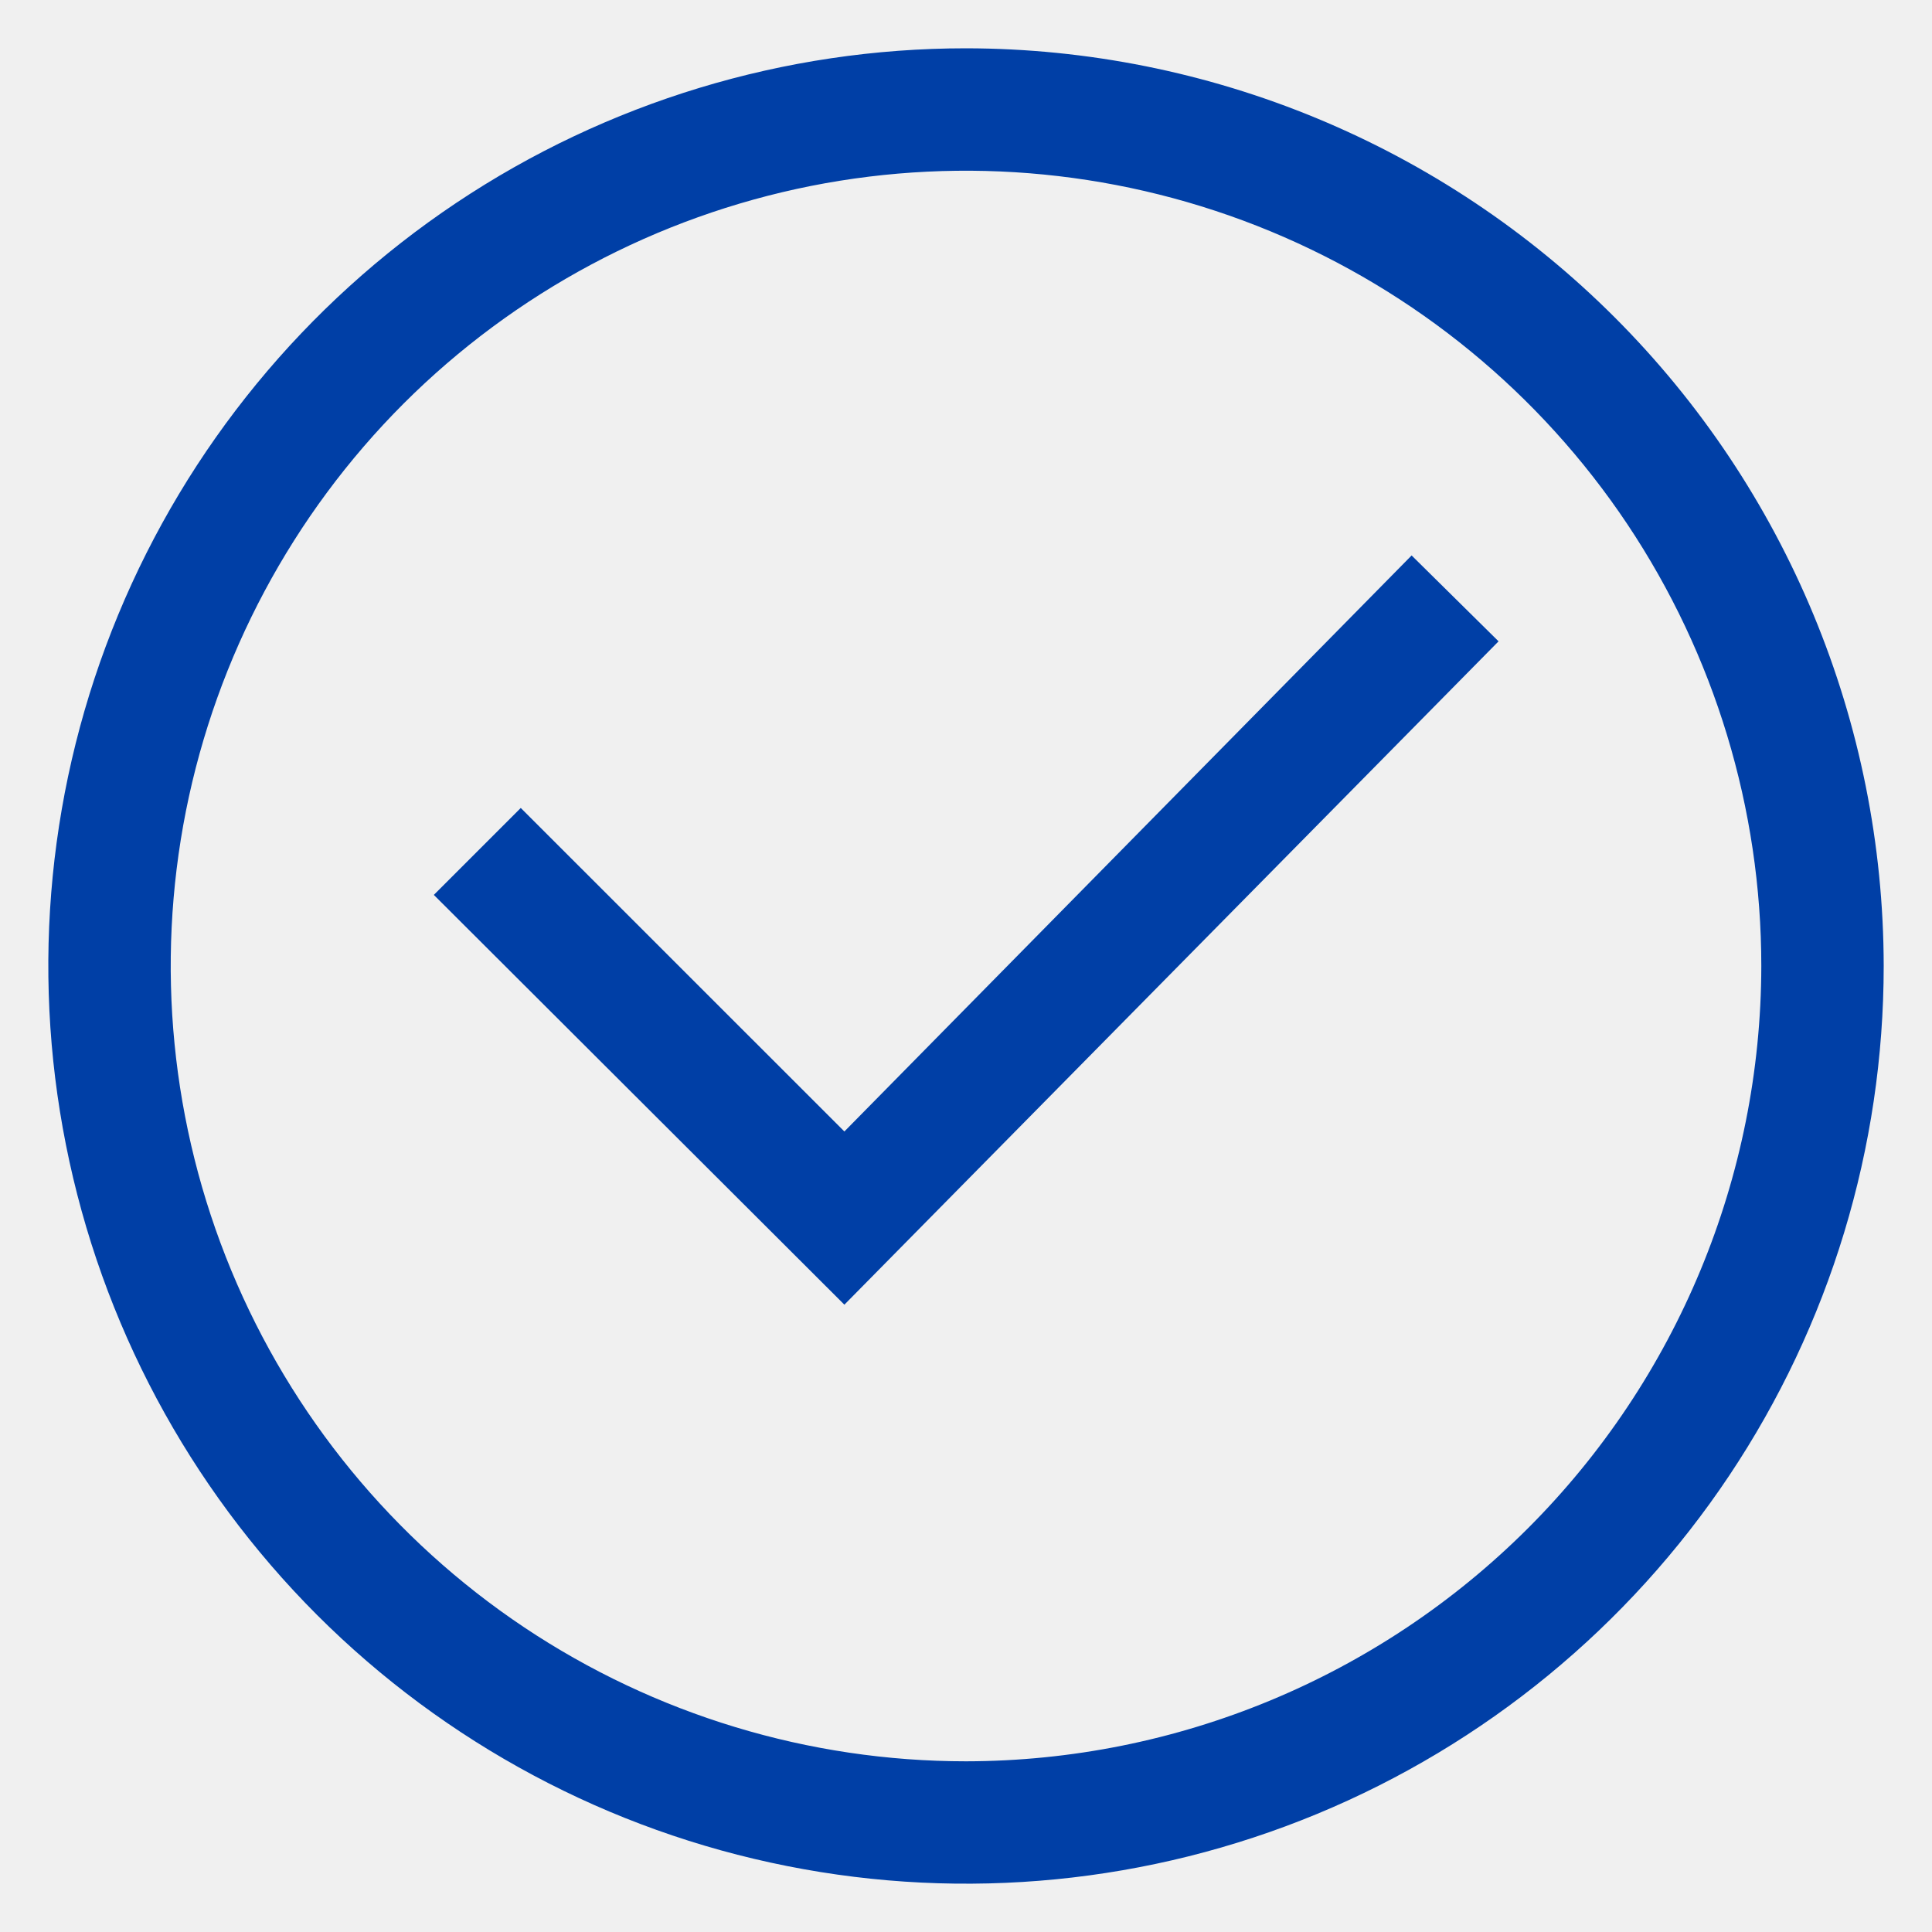
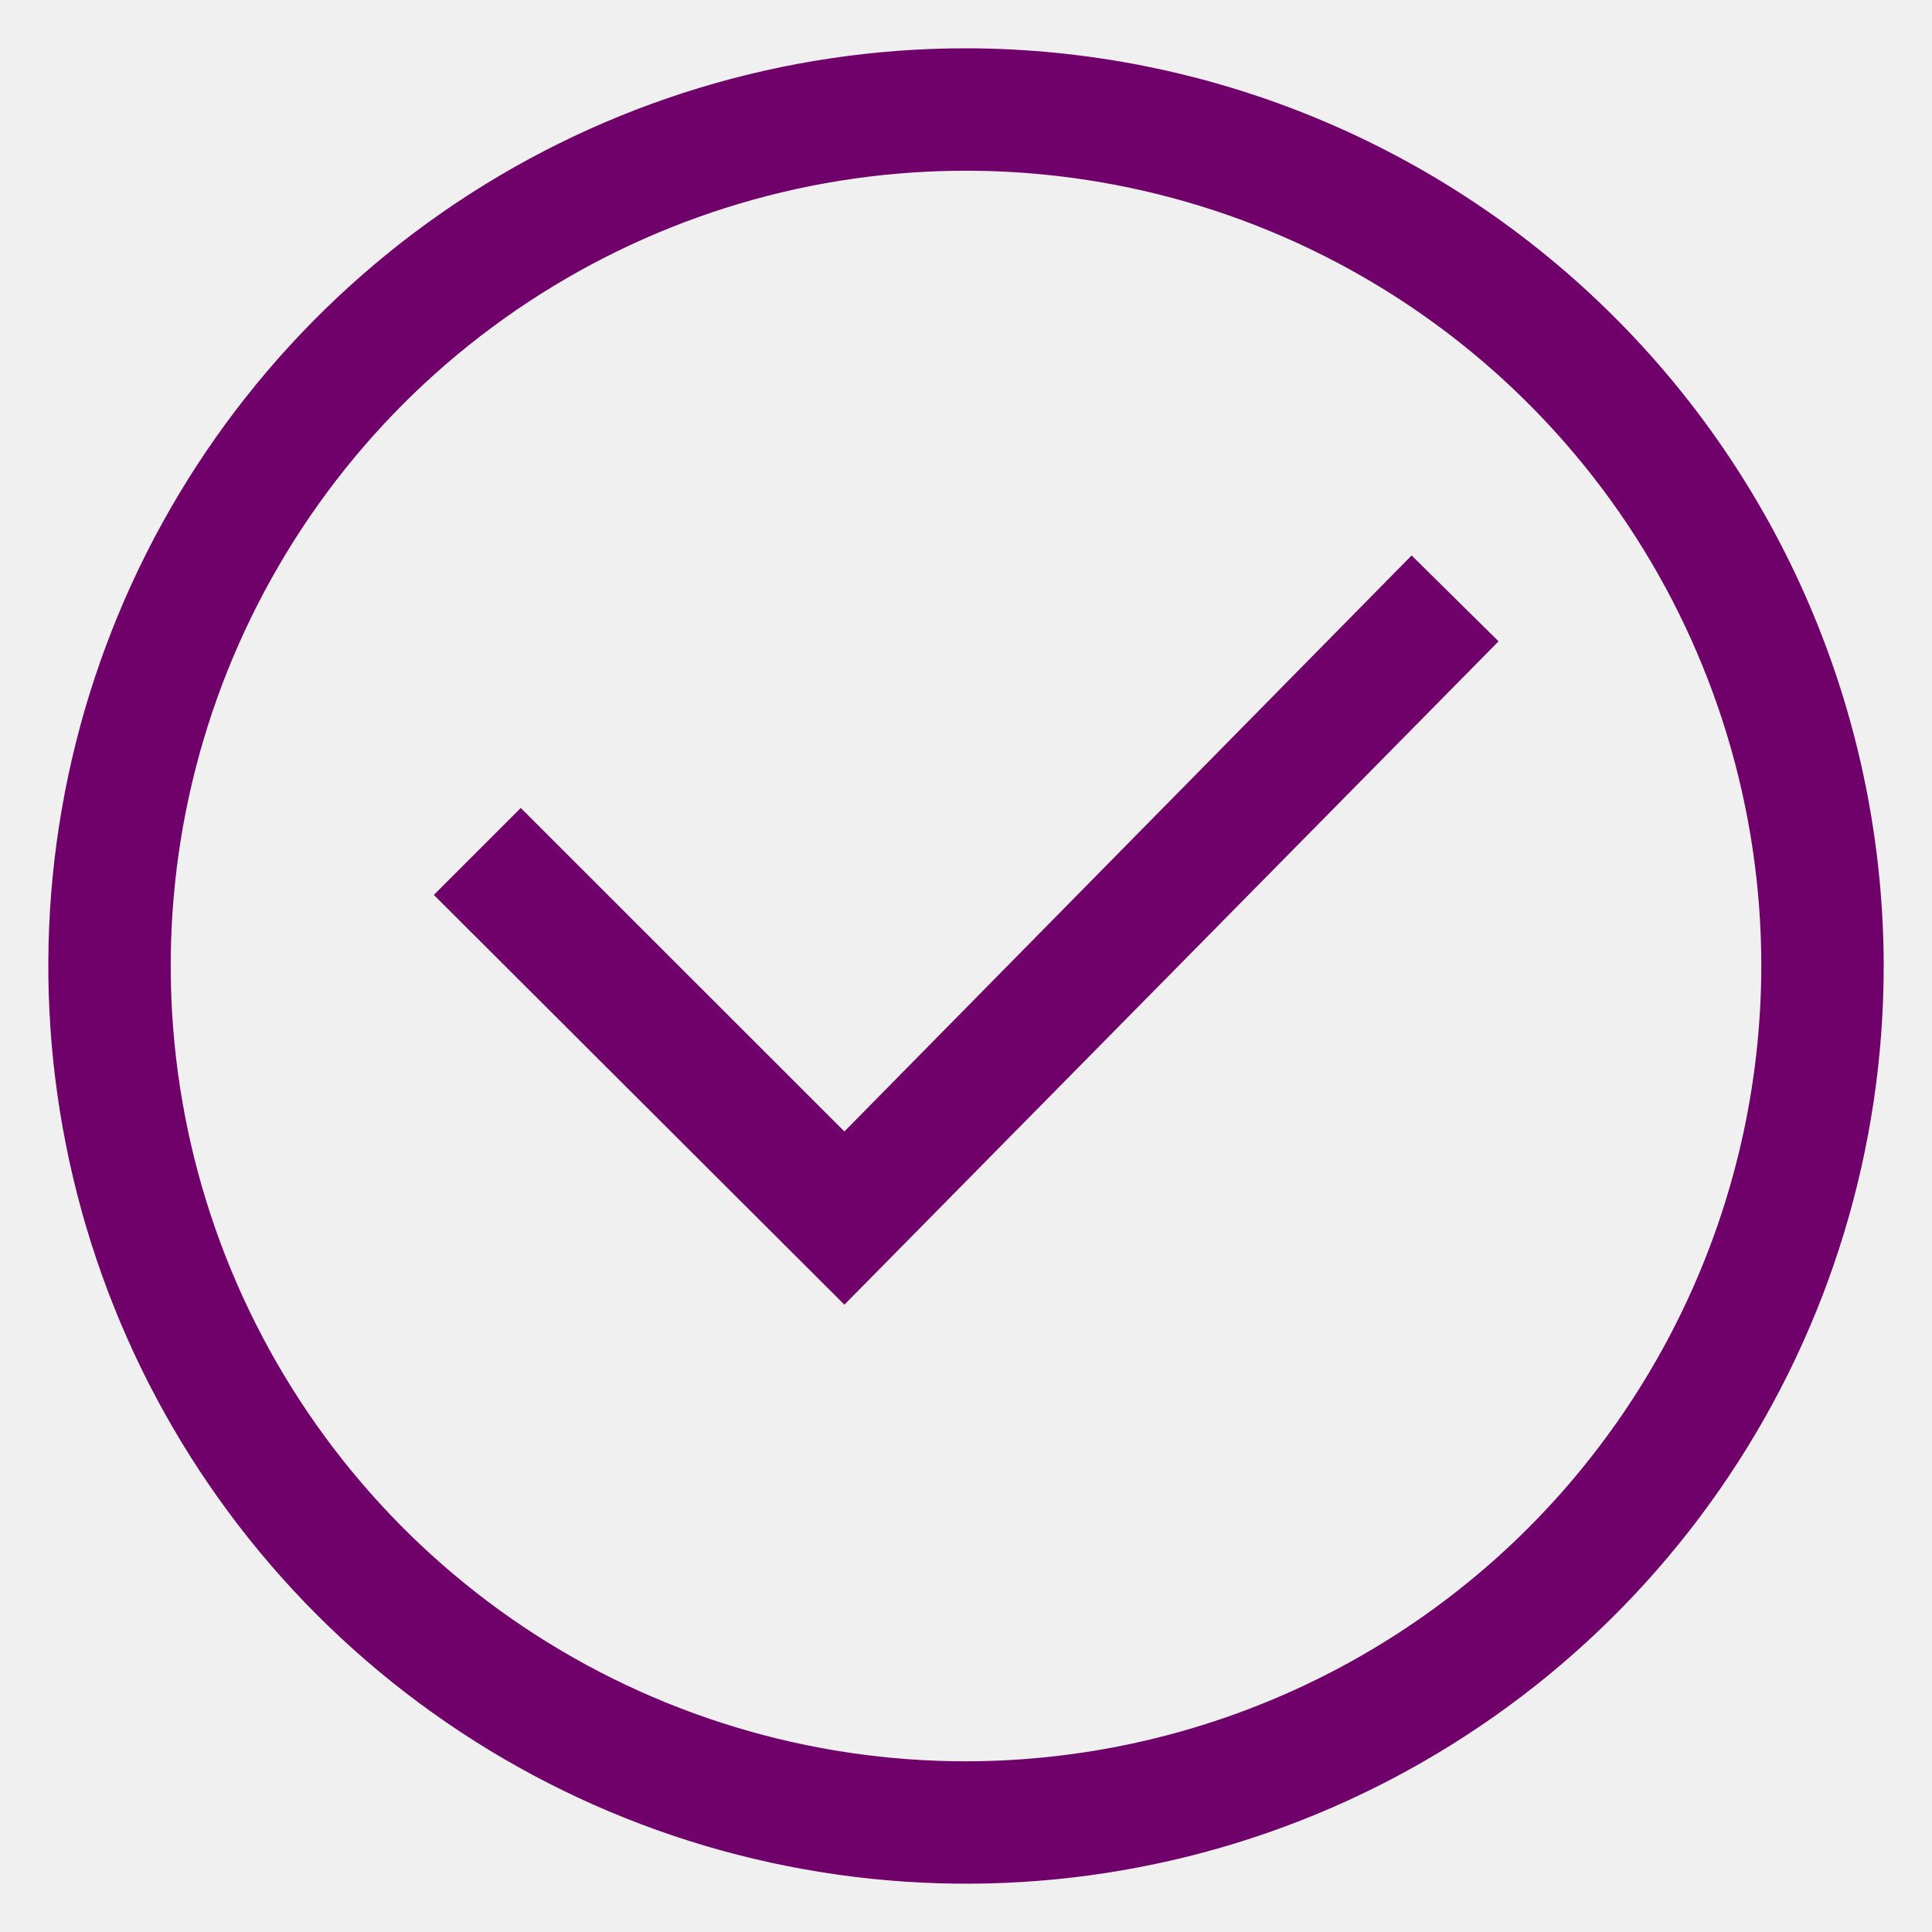
<svg xmlns="http://www.w3.org/2000/svg" width="20" height="20" viewBox="0 0 20 20" fill="none">
  <g clip-path="url(#clip0_168_235)">
-     <path d="M10 0.5C8.121 0.5 6.284 1.057 4.722 2.101C3.16 3.145 1.942 4.629 1.223 6.365C0.504 8.1 0.316 10.011 0.683 11.853C1.049 13.696 1.954 15.389 3.282 16.718C4.611 18.046 6.304 18.951 8.147 19.317C9.989 19.684 11.9 19.496 13.636 18.777C15.371 18.058 16.855 16.84 17.899 15.278C18.943 13.716 19.5 11.879 19.5 10C19.497 7.481 18.496 5.066 16.715 3.285C14.934 1.504 12.519 0.503 10 0.5ZM10 18.233C8.372 18.233 6.78 17.75 5.426 16.846C4.072 15.941 3.017 14.655 2.394 13.151C1.771 11.646 1.608 9.991 1.925 8.394C2.243 6.797 3.027 5.33 4.178 4.178C5.33 3.027 6.797 2.243 8.394 1.925C9.991 1.608 11.646 1.771 13.151 2.394C14.655 3.017 15.941 4.072 16.846 5.426C17.75 6.78 18.233 8.372 18.233 10C18.23 12.183 17.362 14.275 15.819 15.819C14.275 17.362 12.183 18.23 10 18.233Z" fill="#003FA6" />
-     <path d="M8.741 11.713L5.391 8.364L4.491 9.264L8.741 13.506L15.513 6.639L14.613 5.75L8.741 11.713Z" fill="#003FA6" />
+     <path d="M10 0.5C8.121 0.5 6.284 1.057 4.722 2.101C3.16 3.145 1.942 4.629 1.223 6.365C0.504 8.1 0.316 10.011 0.683 11.853C1.049 13.696 1.954 15.389 3.282 16.718C4.611 18.046 6.304 18.951 8.147 19.317C9.989 19.684 11.9 19.496 13.636 18.777C15.371 18.058 16.855 16.84 17.899 15.278C18.943 13.716 19.5 11.879 19.5 10C19.497 7.481 18.496 5.066 16.715 3.285C14.934 1.504 12.519 0.503 10 0.5ZM10 18.233C8.372 18.233 6.78 17.75 5.426 16.846C4.072 15.941 3.017 14.655 2.394 13.151C1.771 11.646 1.608 9.991 1.925 8.394C2.243 6.797 3.027 5.33 4.178 4.178C5.33 3.027 6.797 2.243 8.394 1.925C9.991 1.608 11.646 1.771 13.151 2.394C14.655 3.017 15.941 4.072 16.846 5.426C17.75 6.78 18.233 8.372 18.233 10C18.23 12.183 17.362 14.275 15.819 15.819C14.275 17.362 12.183 18.23 10 18.233Z" fill="#70016A" />
+     <path d="M8.741 11.713L5.391 8.364L4.491 9.264L8.741 13.506L15.513 6.639L14.613 5.75L8.741 11.713Z" fill="#70016A" />
  </g>
  <defs>
    <clipPath id="clip0_168_235">
      <rect width="19" height="19" fill="white" transform="translate(0.5 0.5)" />
    </clipPath>
  </defs>
</svg>
